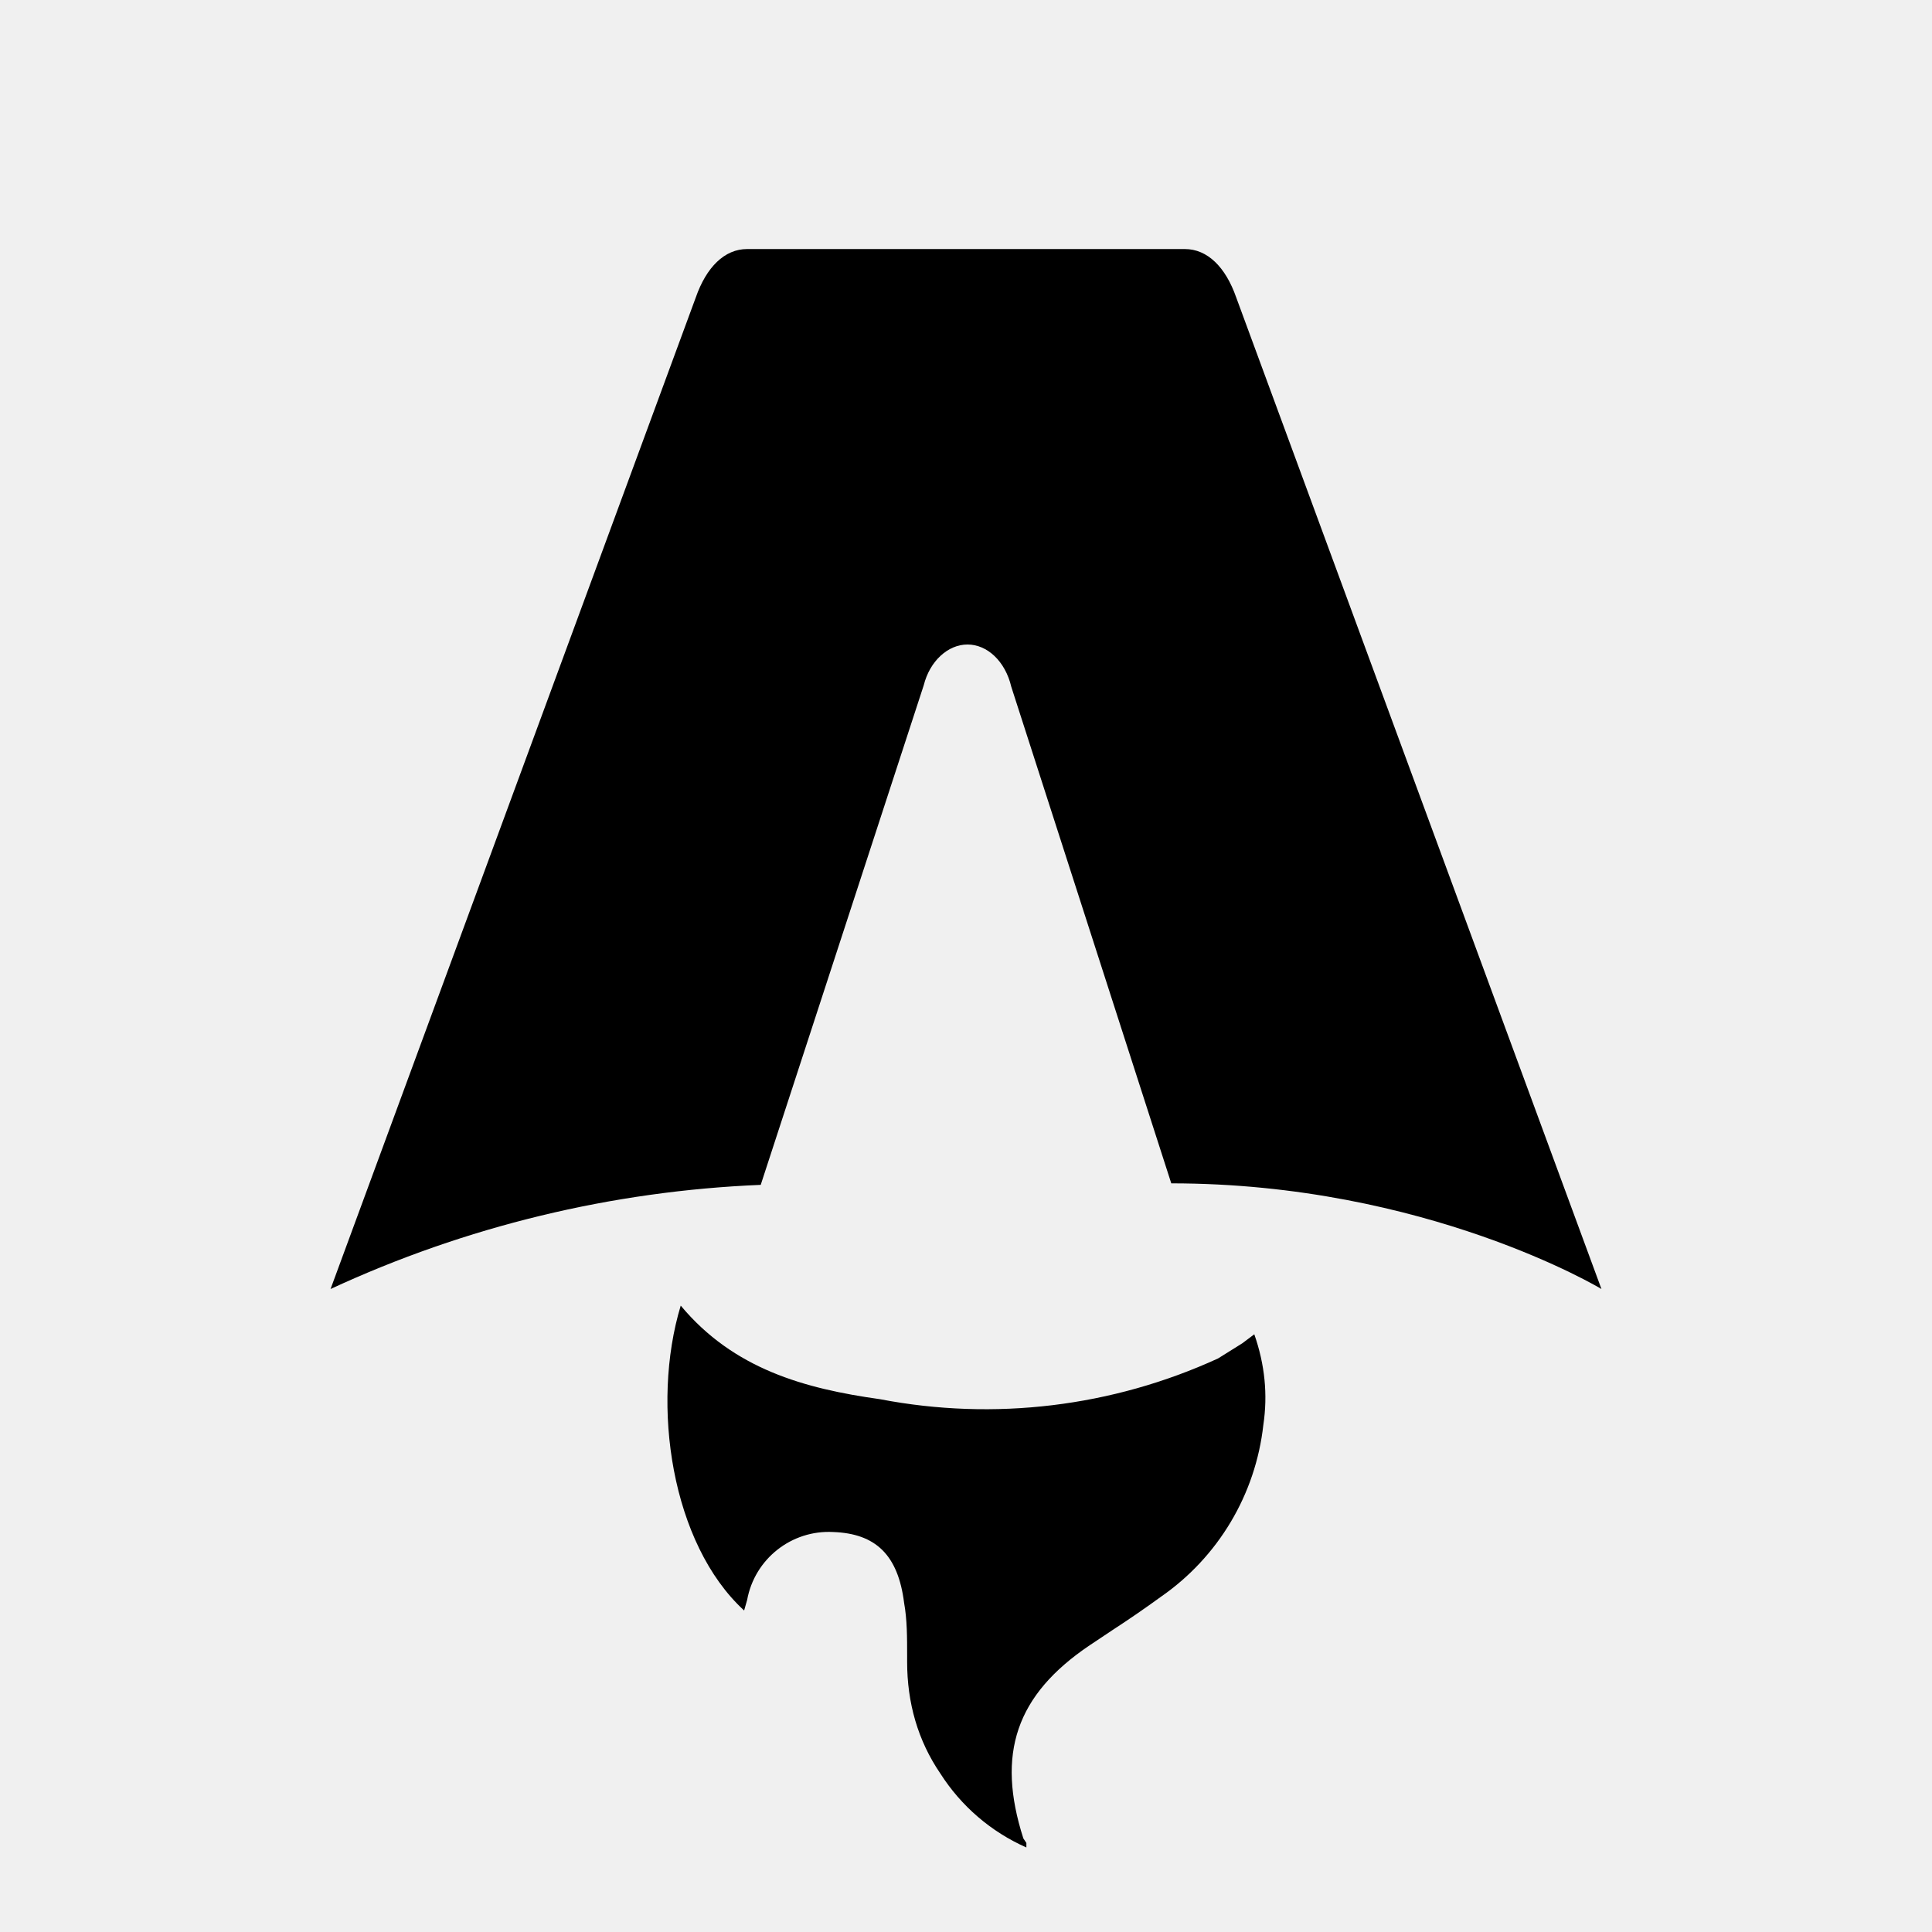
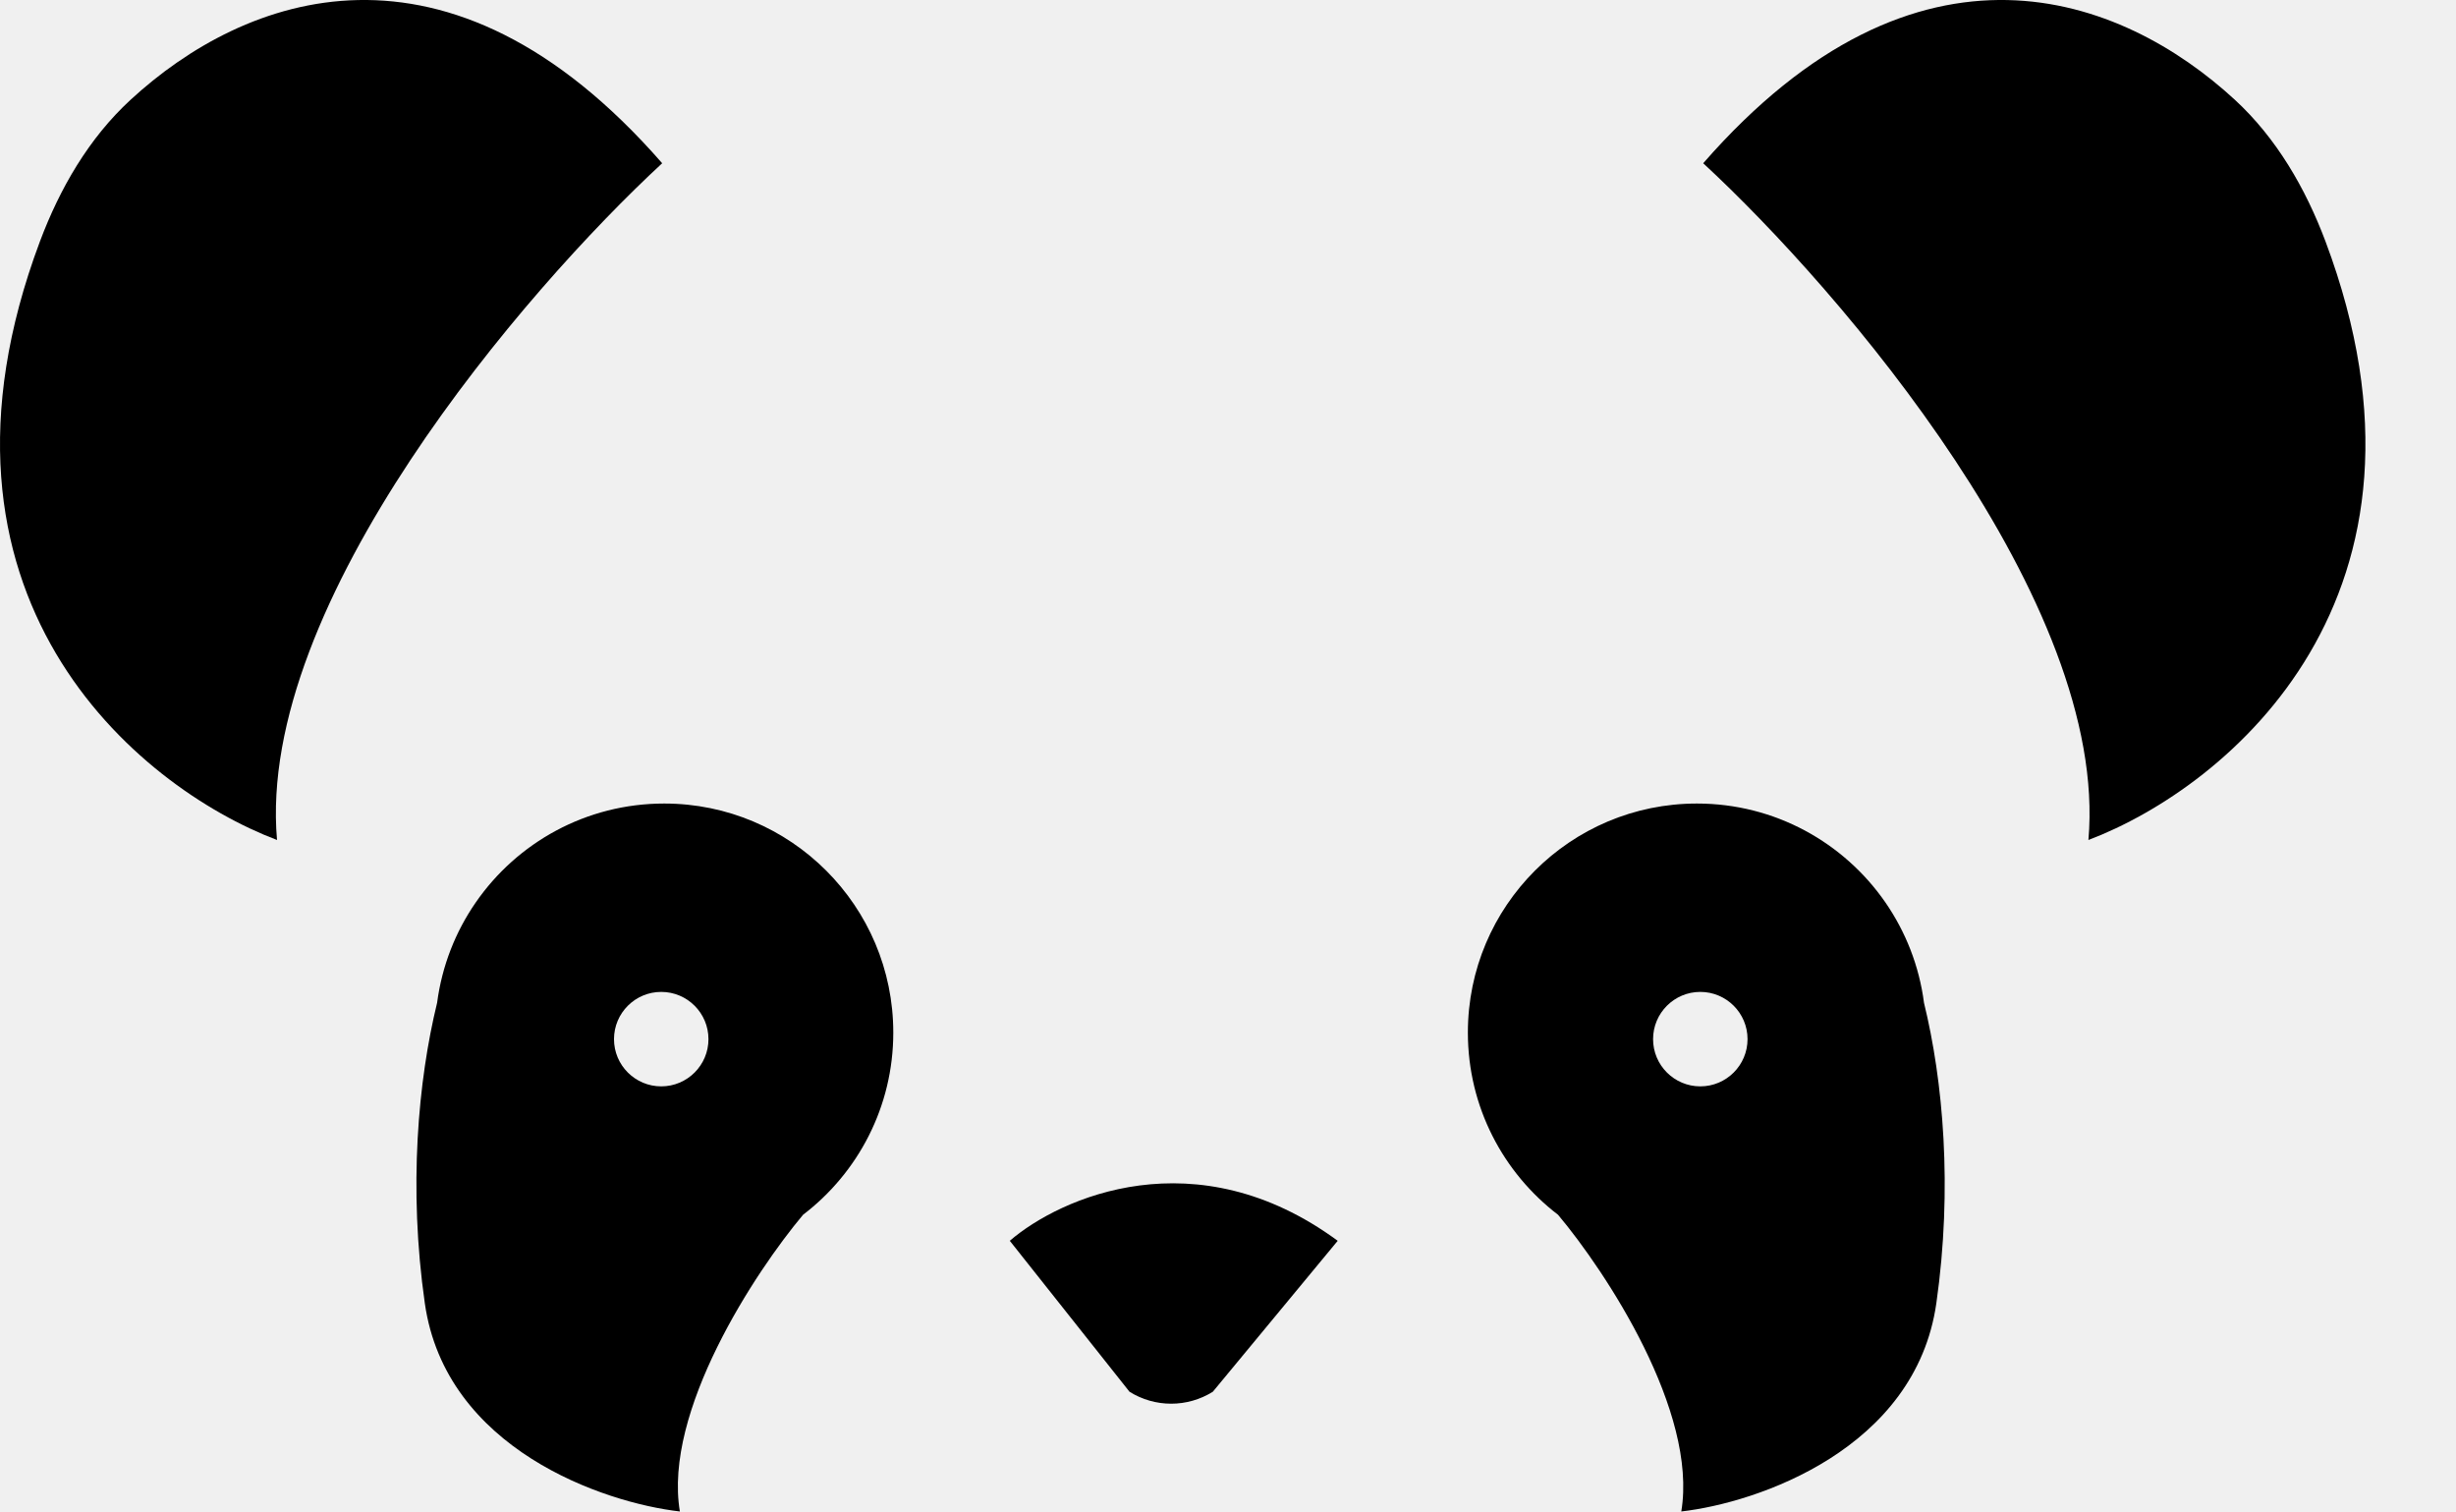
- <svg xmlns="http://www.w3.org/2000/svg" fill="none" viewBox="0 0 128 128">
-   <path d="M50.4 78.5a75.1 75.1 0 0 0-28.5 6.9l24.2-65.7c.7-2 1.9-3.2 3.4-3.2h29c1.5 0 2.7 1.2 3.4 3.2l24.2 65.7s-11.6-7-28.5-7L67 45.5c-.4-1.7-1.6-2.8-2.9-2.8-1.3 0-2.5 1.1-2.9 2.7L50.4 78.5Zm-1.1 28.2Zm-4.2-20.2c-2 6.6-.6 15.8 4.2 20.2a17.5 17.5 0 0 1 .2-.7 5.5 5.5 0 0 1 5.7-4.5c2.8.1 4.3 1.5 4.7 4.7.2 1.1.2 2.3.2 3.5v.4c0 2.7.7 5.2 2.2 7.4a13 13 0 0 0 5.7 4.9v-.3l-.2-.3c-1.8-5.6-.5-9.5 4.4-12.8l1.5-1a73 73 0 0 0 3.2-2.2 16 16 0 0 0 6.8-11.4c.3-2 .1-4-.6-6l-.8.6-1.6 1a37 37 0 0 1-22.4 2.7c-5-.7-9.7-2-13.2-6.2Z" />
+ <svg xmlns="http://www.w3.org/2000/svg" width="39" height="24" viewBox="0 0 39 24" fill="none">
+   <path fill-rule="evenodd" clip-rule="evenodd" d="M26.946 12.759C24.937 12.759 23.309 14.387 23.309 16.396C23.309 17.576 23.871 18.624 24.741 19.289C25.504 20.198 26.962 22.413 26.698 24C27.91 23.862 30.417 23.008 30.748 20.694C31.01 18.858 30.854 17.155 30.552 15.923C30.476 15.337 30.26 14.794 29.939 14.329C29.282 13.38 28.187 12.759 26.946 12.759ZM27 17.25C27.414 17.25 27.75 16.914 27.75 16.5C27.75 16.086 27.414 15.75 27 15.75C26.586 15.75 26.25 16.086 26.25 16.5C26.25 16.914 26.586 17.25 27 17.25Z" />
+   <path fill-rule="evenodd" clip-rule="evenodd" d="M10.548 12.759C12.556 12.759 14.185 14.387 14.185 16.396C14.185 17.576 13.623 18.624 12.752 19.289C11.99 20.198 10.531 22.413 10.796 24C9.584 23.862 7.076 23.008 6.746 20.694C6.483 18.858 6.64 17.155 6.941 15.923C7.018 15.337 7.233 14.794 7.555 14.329C8.211 13.38 9.307 12.759 10.548 12.759ZM10.5 17.25C10.086 17.25 9.75 16.914 9.75 16.5C9.75 16.086 10.086 15.75 10.5 15.75C10.914 15.75 11.25 16.086 11.25 16.5C11.25 16.914 10.914 17.25 10.5 17.25Z" />
+   <path d="M21.242 19.702C18.994 18.049 16.834 19.013 16.035 19.702L17.936 22.099C18.341 22.352 18.854 22.352 19.259 22.099L21.242 19.702Z" />
+   <path d="M4.399 13.338C4.068 9.568 8.339 4.604 10.515 2.592C7.101 -1.318 3.87 -0.072 2.074 1.584C1.411 2.194 0.95 2.991 0.634 3.834C-1.473 9.451 2.161 12.489 4.399 13.338Z" />
+   <path d="M33.163 13.338C33.493 9.568 29.223 4.604 27.046 2.592C30.461 -1.318 33.691 -0.072 35.488 1.584C36.15 2.194 36.611 2.991 36.928 3.834C39.035 9.451 35.4 12.489 33.163 13.338Z" />
  <style>
        path { fill: #000; }
        @media (prefers-color-scheme: dark) {
-             path { fill: #FFF; }
+         path { fill: #FFF; }
        }
    </style>
</svg>
